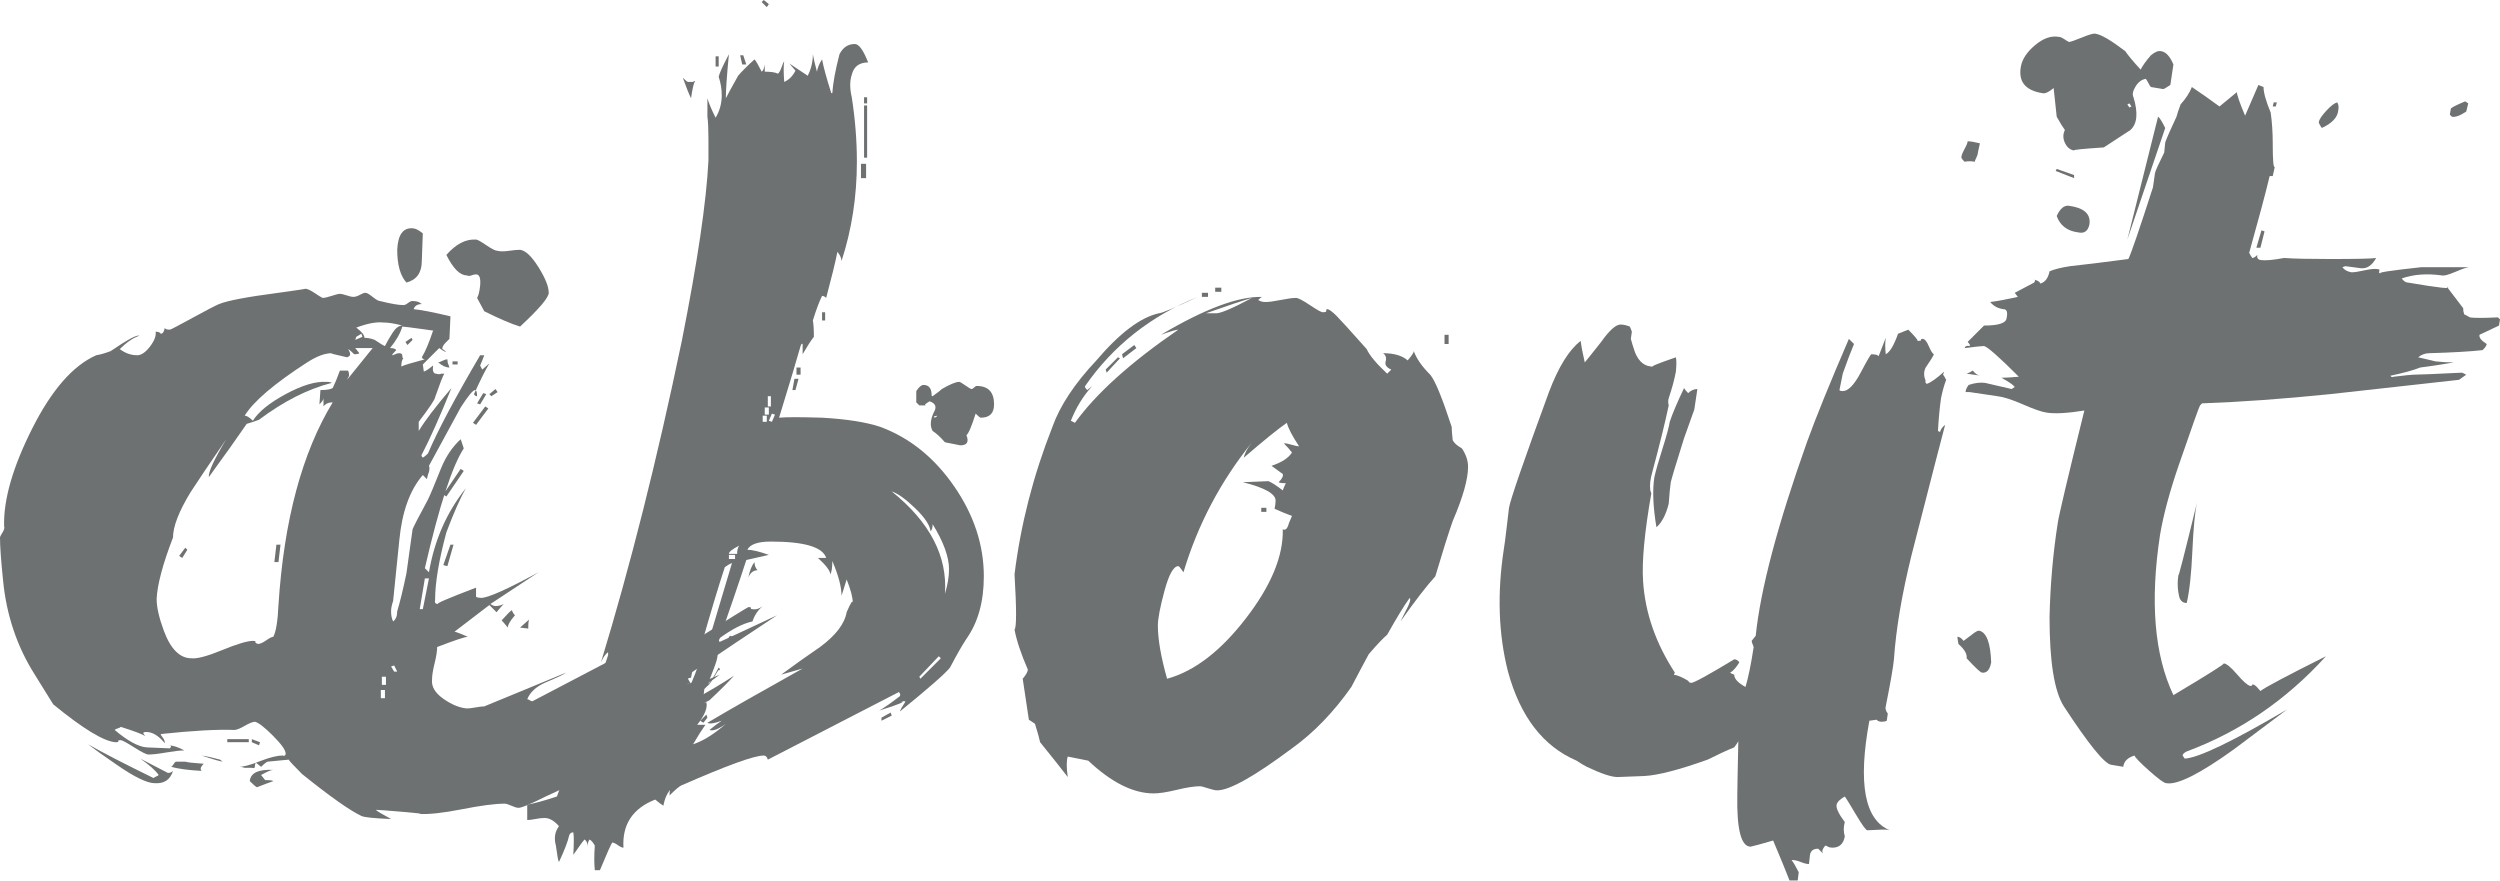
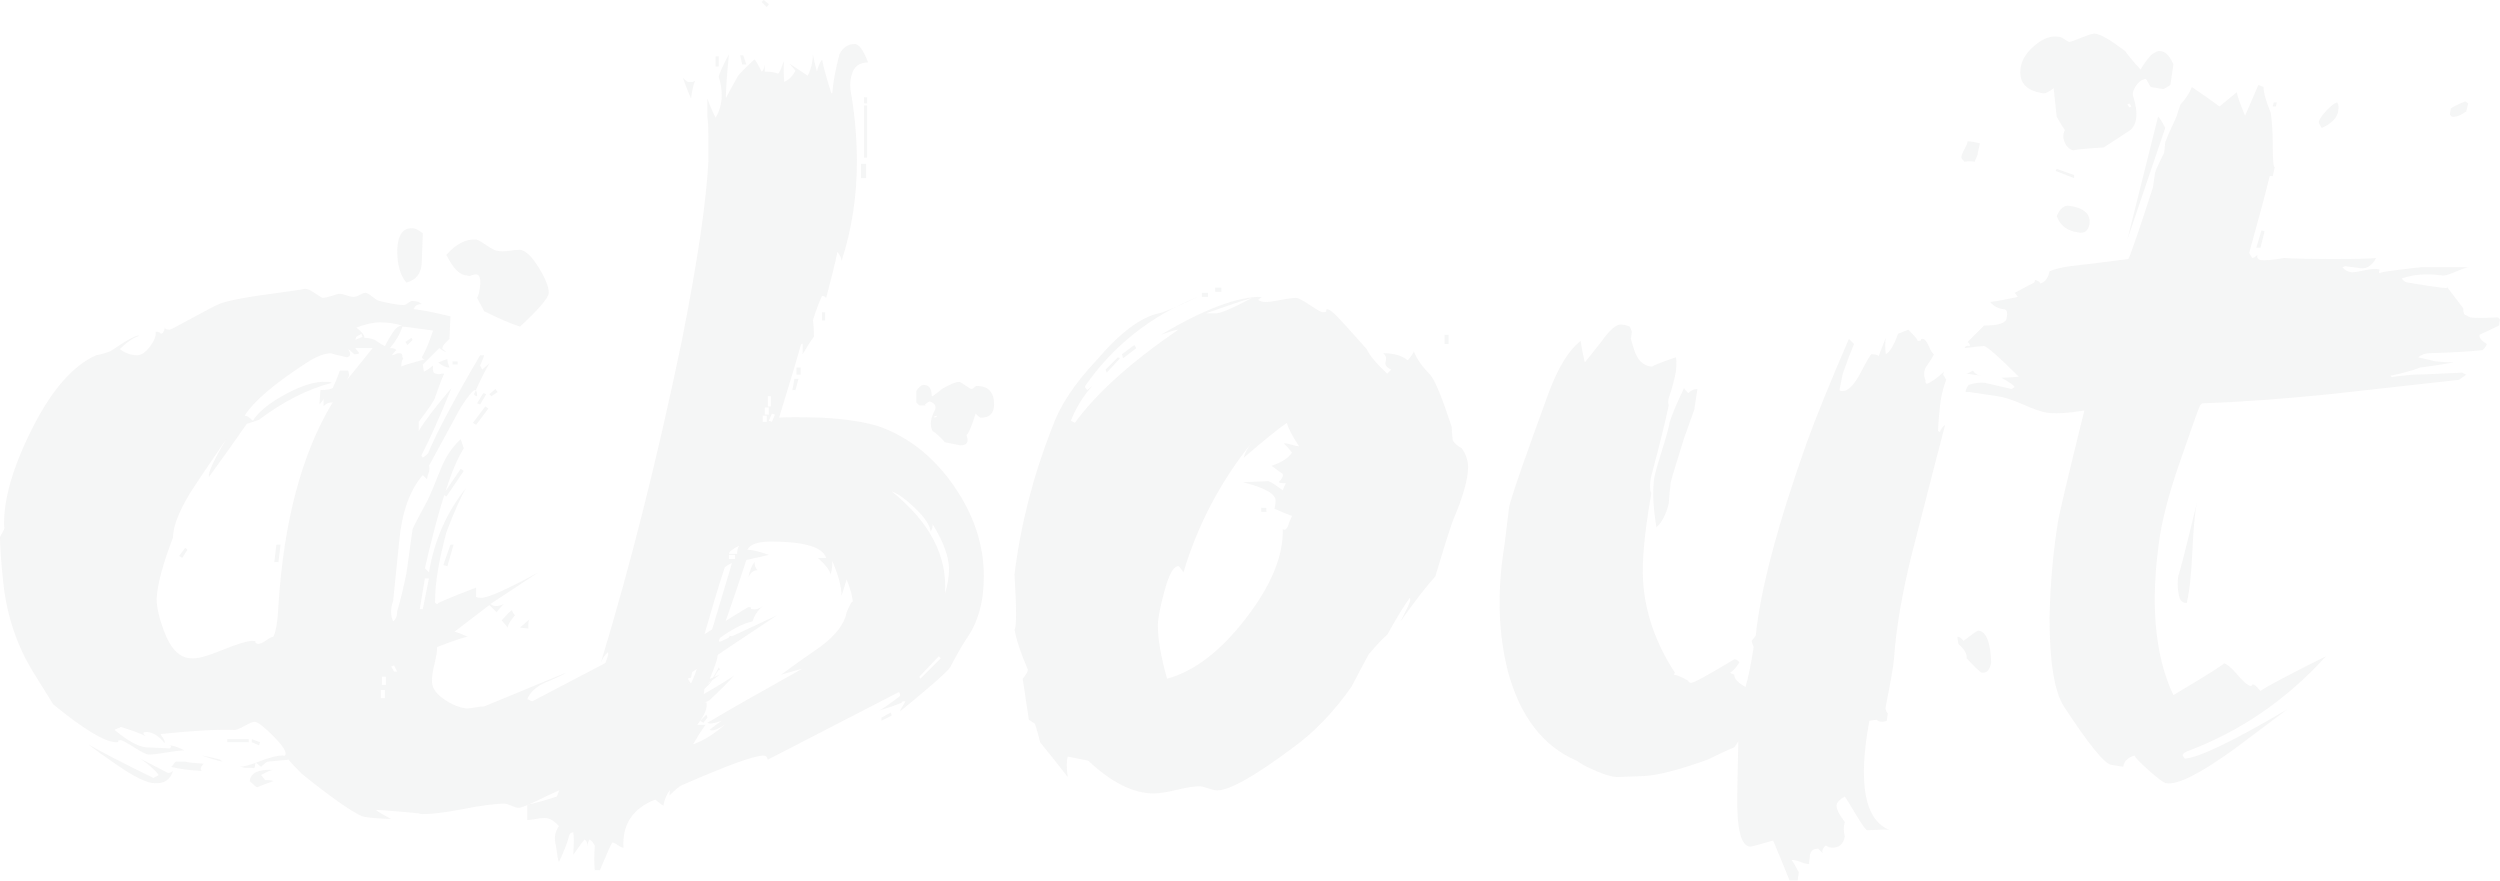
- <svg xmlns="http://www.w3.org/2000/svg" version="1.1" id="Layer_1" x="0px" y="0px" width="498.161px" height="175.44px" viewBox="0 0 498.161 175.44" enable-background="new 0 0 498.161 175.44" xml:space="preserve">
+ <svg xmlns="http://www.w3.org/2000/svg" version="1.1" id="Layer_1" x="0px" y="0px" width="498.161px" height="175.44px" viewBox="0 0 498.161 175.44" enable-background="new 0 0 498.161 175.44" xml:space="preserve" opacity="0.07">
  <g>
    <path fill="#6E7171" d="M154.836,122.604c-4.354,2.856-10.949,7.277-19.788,13.26c0.408,0.408,0.816,0.612,1.224,0.612   c0.816,0,2.311-0.679,4.488-2.04c-0.408,0.545-0.478,0.953-0.204,1.224c0.679-0.271,1.632-0.679,2.856-1.224   c-1.361,1.09-2.856,2.04-4.488,2.856l-1.428,1.632c-2.177,0.953-5.374,2.652-9.588,5.1c-0.274,0.137-0.274,0.341,0,0.612   c7.478-3.535,13.598-6.866,18.36-9.996c-1.09,1.224-2.722,2.856-4.896,4.896c-1.361,0.682-3.538,1.836-6.528,3.468   c-2.177,1.906-5.374,4.488-9.588,7.752c-1.09,0.683-3.605,1.703-7.548,3.061c-0.545,0.816-3.538,2.447-8.976,4.896   c-3.264,1.632-5.1,2.378-5.508,2.244c-0.274,0-0.714-0.137-1.326-0.408c-0.612-0.273-1.055-0.407-1.326-0.407   c-1.906,0-4.762,0.372-8.568,1.121c-3.809,0.746-6.665,1.053-8.568,0.918c1.087,0,0.032-0.137-3.162-0.407   c-3.197-0.274-4.998-0.408-5.406-0.408c0.271,0.271,1.291,0.883,3.06,1.836c-3.401-0.137-5.374-0.341-5.916-0.612   c-2.314-1.09-6.257-3.876-11.832-8.363c-1.632-1.633-2.518-2.582-2.652-2.856l-4.284,0.408c-0.408,0.274-0.816,0.612-1.224,1.02   L51,151.98c-0.137,0.137-0.204,0.376-0.204,0.714c0,0.341-0.204,0.442-0.612,0.306h-1.428c-0.408-0.134-0.749-0.204-1.02-0.204   c0.816,0,2.174-0.372,4.08-1.122c1.903-0.746,3.398-1.121,4.488-1.121c0.408,0.137,0.612,0,0.612-0.408   c0-0.68-0.851-1.868-2.55-3.57c-1.702-1.699-2.891-2.617-3.57-2.754c-0.408,0-1.09,0.274-2.04,0.816   c-0.953,0.545-1.632,0.816-2.04,0.816c-3.401-0.134-8.297,0.137-14.688,0.816c0,0.137,0.134,0.376,0.408,0.714   c0.271,0.341,0.408,0.714,0.408,1.122c-1.224-1.495-2.448-2.244-3.672-2.244c-0.408,0-0.612,0.07-0.612,0.204   c0,0.137,0.134,0.341,0.408,0.612c-0.682-0.408-2.314-1.02-4.896-1.836c-0.137,0.137-0.341,0.239-0.612,0.306   c-0.274,0.07-0.478,0.172-0.612,0.306c2.582,2.177,4.692,3.334,6.324,3.468l4.692,0.204c0.134-0.134,0.204-0.271,0.204-0.408   c0-0.134-0.204-0.204-0.612-0.204c0.95,0,2.04,0.341,3.264,1.02c-0.816,0-2.008,0.138-3.57,0.407   c-1.565,0.275-2.754,0.408-3.57,0.408c-0.408,0-1.361-0.475-2.856-1.428c-1.498-0.95-2.381-1.428-2.652-1.428   c-0.408,0-0.58,0.07-0.51,0.204c0.067,0.137-0.102,0.204-0.51,0.204c-2.314-0.134-6.461-2.652-12.444-7.548   c-0.682-1.087-1.906-3.06-3.672-5.916c-3.539-5.575-5.646-11.832-6.324-18.768C0.204,111.725,0,108.869,0,107.1   c0-0.134,0.169-0.475,0.51-1.02c0.338-0.542,0.44-0.95,0.306-1.224c-0.137-5.304,1.734-11.797,5.61-19.482   c3.876-7.682,8.125-12.546,12.75-14.586c0.816-0.134,1.766-0.408,2.856-0.816c3.398-2.311,5.304-3.331,5.712-3.06   c-1.224,0.408-2.518,1.294-3.876,2.652c1.087,0.816,2.244,1.224,3.468,1.224c0.816,0,1.664-0.577,2.55-1.734   c0.883-1.154,1.256-2.142,1.122-2.958c0.542,0,0.883,0.137,1.02,0.408c0.408,0,0.679-0.408,0.816-1.224   c0,0.274,0.338,0.408,1.02,0.408c0.134,0,1.632-0.781,4.488-2.346c2.856-1.562,4.622-2.48,5.304-2.754   c1.632-0.679,5.575-1.428,11.832-2.244c3.943-0.542,5.712-0.816,5.304-0.816c0.408,0,1.02,0.274,1.836,0.816   c0.816,0.545,1.358,0.886,1.632,1.02c0.408,0,1.02-0.134,1.836-0.408c0.816-0.271,1.358-0.408,1.632-0.408   c0.271,0,0.714,0.102,1.326,0.306c0.612,0.204,1.052,0.306,1.326,0.306c0.408,0,0.848-0.134,1.326-0.408   c0.475-0.271,0.848-0.408,1.122-0.408c0.271,0,0.746,0.274,1.428,0.816c0.679,0.545,1.154,0.816,1.428,0.816   c2.174,0.545,3.739,0.816,4.692,0.816c0.271,0,0.577-0.134,0.918-0.408c0.338-0.271,0.644-0.408,0.918-0.408   c0.408,0,0.816,0.07,1.224,0.204l0.612,0.408c-0.682,0-1.157,0.204-1.428,0.612l-0.204,0.408c1.495,0.137,3.943,0.612,7.344,1.428   l-0.204,4.488L88.74,68.34c-0.408,0.408-0.612,0.816-0.612,1.224c0.134,0,0.408,0.204,0.816,0.612   c-0.408-0.134-0.886-0.408-1.428-0.816c-0.682,0.682-1.769,1.769-3.264,3.264l0.204,1.428c0.408-0.134,1.02-0.542,1.836-1.224   c-0.137,1.09,0.067,1.632,0.612,1.632c0.408,0.137,0.746,0.137,1.02,0h0.612c-0.274,0.408-0.886,1.973-1.836,4.692   c0,0.408-1.09,2.04-3.264,4.896v1.836c1.224-2.04,3.397-4.896,6.528-8.568c-2.314,5.712-4.284,10.133-5.916,13.26   c-0.137,0.137-0.07,0.341,0.204,0.612c0.271-0.134,0.612-0.408,1.02-0.816c1.903-4.488,5.371-11.016,10.404-19.584h0.816   c-0.137,0.408-0.408,1.09-0.816,2.04l0.408,0.816l1.428-1.224c-0.816,1.361-1.836,3.401-3.06,6.12   c0.134,0.274,0.338,0.408,0.612,0.408c0-0.816-0.137-1.224-0.408-1.224c-0.408,0-1.361,1.157-2.856,3.468L85.476,92.82   c0.134,0.274,0.134,0.682,0,1.224c-0.137,0.274-0.274,0.749-0.408,1.428l-0.816-0.816c-2.585,2.993-4.15,7.344-4.692,13.056   l-1.224,12.036c-0.274,0.816-0.408,1.498-0.408,2.04c0,0.816,0.134,1.498,0.408,2.04c0.542-0.408,0.816-1.087,0.816-2.04   c0.542-1.766,1.154-4.284,1.836-7.548c0.271-1.903,0.679-4.826,1.224-8.772c0.134-0.408,1.154-2.378,3.06-5.916   c0.408-0.816,1.291-2.923,2.652-6.324c0.95-2.311,2.244-4.214,3.876-5.712l0.612,1.836c-2.314,3.538-4.896,11.494-7.752,23.868   l0.816,0.816c1.087-6.391,3.535-11.966,7.344-16.728c-1.09,1.906-2.381,4.829-3.876,8.772c-1.498,5.578-2.244,10.066-2.244,13.464   c-0.137,0.545,0.067,0.816,0.612,0.816c-0.682,0,1.836-1.087,7.548-3.264v1.836c0.271,0.137,0.612,0.204,1.02,0.204   c1.358,0,5.167-1.699,11.424-5.1l-9.588,6.324c0.408,0.274,0.746,0.408,1.02,0.408c0.542,0,1.087-0.134,1.632-0.408   c-0.274,0.274-0.749,0.816-1.428,1.632l-1.428-1.428l-6.936,5.304c0.542,0.137,1.428,0.478,2.652,1.02   c-0.545,0-2.585,0.682-6.12,2.04c0,0.816-0.172,1.906-0.51,3.264c-0.341,1.361-0.51,2.448-0.51,3.264   c-0.137,1.361,0.612,2.62,2.244,3.774c1.632,1.157,3.194,1.804,4.692,1.938c0.408,0,0.985-0.067,1.734-0.204   c0.746-0.134,1.326-0.204,1.734-0.204l16.32-6.732c-0.274,0.274-1.702,0.953-4.284,2.04c-1.769,0.816-2.926,1.906-3.468,3.264   c0.134,0,0.306,0.07,0.51,0.204c0.204,0.137,0.373,0.204,0.51,0.204l17.136-8.976c0.95,0.274,2.448,0.478,4.488,0.612   c-0.682-0.134,0.612-0.679,3.876-1.632l0.612-0.204c1.358-0.271,3.602-1.02,6.732-2.244c6.254-3.943,9.655-6.05,10.2-6.324   c0.408,0,0.577,0.07,0.51,0.204c-0.07,0.137,0.032,0.204,0.306,0.204c0.679,0.137,1.358-0.067,2.04-0.612   c-0.953,0.816-1.632,1.836-2.04,3.06c-1.906,0.408-4.15,1.565-6.732,3.468c-0.137,0.137-0.07,0.341,0.204,0.612   C144.636,127.366,148.442,125.597,154.836,122.604z M4.896,125.256c-0.953-2.99-1.428-4.622-1.428-4.896   c0-1.224,0.542-1.766,1.632-1.632L4.896,125.256z M4.284,118.116H3.672v-3.06h0.612V118.116z M21.624,146.064   c-1.499-0.679-3.809-2.244-6.936-4.692l0.204-0.612l-0.816,0.612l-2.856-3.06C13.802,139.81,17.27,142.392,21.624,146.064z    M34.476,153.612c-0.545,1.766-1.769,2.582-3.672,2.448c-1.498,0-4.013-1.225-7.548-3.672c-2.585-1.767-4.488-3.127-5.712-4.081   c2.856,1.631,7.207,3.875,13.056,6.732c0.134-0.134,0.306-0.235,0.51-0.306c0.204-0.067,0.373-0.169,0.51-0.307   c-0.682-0.949-1.906-2.039-3.672-3.264c3.398,1.77,5.234,2.723,5.508,2.855C33.864,154.02,34.202,153.887,34.476,153.612z    M74.256,69.36h-3.468l0.816,1.02c-0.137,0.137-0.479,0.204-1.02,0.204c-0.545-0.542-0.953-0.883-1.224-1.02   c0.271,0.408,0.408,0.749,0.408,1.02c0,0.274-0.204,0.479-0.612,0.612c-2.448-0.542-3.468-0.816-3.06-0.816   c-1.361,0-2.993,0.612-4.896,1.836c-6.528,4.217-10.678,7.752-12.444,10.608c0.408,0,0.95,0.341,1.632,1.02   c1.087-1.766,3.264-3.535,6.528-5.304c3.264-1.766,5.983-2.582,8.16-2.448c0.542,0,0.883,0.07,1.02,0.204   c-4.762,1.224-9.588,3.672-14.484,7.344c-0.682,0.274-1.498,0.545-2.448,0.816c-1.77,2.585-4.284,6.12-7.548,10.608   c-0.137-0.95,1.02-3.468,3.468-7.548c-3.538,5.17-5.916,8.705-7.14,10.608c-2.314,3.809-3.468,6.802-3.468,8.976   c-2.04,5.304-3.13,9.384-3.264,12.24c0,1.632,0.475,3.742,1.428,6.324c1.358,3.672,3.194,5.508,5.508,5.508   c1.087,0.137,3.127-0.408,6.12-1.632c2.99-1.224,5.03-1.836,6.12-1.836c0.408,0,0.577,0.07,0.51,0.204   c-0.07,0.137,0.102,0.274,0.51,0.408c0.408,0,0.95-0.236,1.632-0.714c0.679-0.475,1.154-0.714,1.428-0.714   c0.542-1.087,0.883-3.194,1.02-6.324c1.087-16.862,4.692-30.326,10.812-40.392c-0.816,0-1.428,0.274-1.836,0.816v-1.632   c0,0.274-0.274,0.682-0.816,1.224l0.204-2.856c1.224,0,2.04-0.134,2.448-0.408c0.408-0.816,0.883-1.97,1.428-3.468h1.632   c0.134,0.274,0.204,0.612,0.204,1.02l-0.408,0.816L74.256,69.36z M40.596,152.184c-0.408,0.408-0.612,0.75-0.612,1.021   c0,0.138,0.067,0.274,0.204,0.408c-2.585-0.134-4.625-0.408-6.12-0.816c0.134,0,0.306-0.169,0.51-0.51   c0.204-0.338,0.373-0.51,0.51-0.51h1.836C37.332,151.913,38.556,152.051,40.596,152.184z M37.332,109.548l-0.408-0.408   l-1.224,1.632l0.612,0.408L37.332,109.548z M44.472,151.776c-0.408,0-1.836-0.408-4.284-1.224c0.95,0.137,2.174,0.407,3.672,0.815   C44.131,151.643,44.335,151.776,44.472,151.776z M49.572,147.9h-4.284v-0.612h4.284V147.9z M54.468,155.652   c-0.816,0.271-1.906,0.679-3.264,1.224c-0.274-0.137-0.749-0.545-1.428-1.224c0.134-1.633,1.699-2.378,4.692-2.244   c-0.408,0-1.224,0.341-2.448,1.02l0.816,1.021C53.786,155.448,54.331,155.515,54.468,155.652z M51.816,147.9l-0.204,0.612   l-1.428-0.612v-0.612L51.816,147.9z M55.896,108.528l-0.408,3.468h-0.816l0.408-3.468H55.896z M72.216,67.116l-0.204-0.612   l-1.02,0.612l-0.204,0.612L72.216,67.116z M80.172,64.872c-1.498-0.408-2.789-0.612-3.876-0.612   c-1.361-0.134-3.13,0.204-5.304,1.02c1.087,0.816,1.632,1.498,1.632,2.04c0.679,0,1.358,0.137,2.04,0.408   c1.224,0.816,1.903,1.224,2.04,1.224c0.408-0.816,0.918-1.699,1.53-2.652C78.846,65.35,79.49,64.872,80.172,64.872z M77.52,71.196   c0.271,0,0.408,0.07,0.408,0.204c-0.137,0.274-0.408,0.682-0.816,1.224l-1.632-1.02c0.134,0.137,0.475,0.102,1.02-0.102   C77.042,71.298,77.383,71.196,77.52,71.196z M76.704,139.128v-1.632h-0.816v1.632H76.704z M76.908,136.476v-1.632h-0.816v1.632   H76.908z M86.292,65.892c1.087,0.137,0.408,0.035-2.04-0.306c-2.448-0.338-3.809-0.51-4.08-0.51   c-0.408,1.361-1.224,2.789-2.448,4.284c0.679,0,1.087,0.137,1.224,0.408c-0.545,0.545-0.816,0.886-0.816,1.02   c0.134,0,0.338-0.067,0.612-0.204c0.271-0.134,0.542-0.204,0.816-0.204c0.408,0,0.612,0.172,0.612,0.51   c0,0.341,0.067,0.51,0.204,0.51c-0.274,0.274-0.408,0.816-0.408,1.632c0.542-0.271,2.107-0.746,4.692-1.428   c-0.274,0-0.478-0.134-0.612-0.408C84.727,70.109,85.476,68.34,86.292,65.892z M79.152,133.824L78.54,132.6l-0.612,0.204   l0.612,1.02H79.152z M84.252,46.512l-0.204,5.508c0,2.314-1.02,3.742-3.06,4.284c-1.224-1.358-1.836-3.535-1.836-6.528   c0.134-2.99,1.154-4.418,3.06-4.284C82.754,45.492,83.436,45.833,84.252,46.512z M82.212,67.728l-1.02,1.02l-0.408-0.612   l1.224-0.816L82.212,67.728z M85.476,115.26H84.66l-1.02,6.12h0.612L85.476,115.26z M89.556,73.236   c-0.682,0-1.428-0.338-2.244-1.02c0.134,0,0.408-0.102,0.816-0.306c0.408-0.204,0.746-0.306,1.02-0.306   c0,0.408,0.067,0.749,0.204,1.02L89.556,73.236z M92.412,93.84l-3.468,5.1l-0.612-0.408l3.468-5.1L92.412,93.84z M90.372,108.528   l-1.224,4.284l-0.816-0.204l1.428-4.08H90.372z M109.344,58.344c0,0.953-1.906,3.197-5.712,6.732   c-1.769-0.542-4.15-1.562-7.14-3.06c-0.274-0.542-0.749-1.428-1.428-2.652c0.271-0.408,0.475-1.224,0.612-2.448   c0.134-1.495-0.137-2.244-0.816-2.244c-0.274,0-0.58,0.07-0.918,0.204c-0.341,0.137-0.647,0.137-0.918,0   c-1.361,0-2.722-1.358-4.08-4.08c1.903-2.174,3.876-3.194,5.916-3.06c0.271,0,0.95,0.376,2.04,1.122   c1.087,0.75,1.836,1.122,2.244,1.122c0.542,0.137,1.291,0.137,2.244,0c0.95-0.134,1.699-0.204,2.244-0.204   c1.087,0.137,2.311,1.294,3.672,3.468C108.662,55.421,109.344,57.12,109.344,58.344z M91.188,72.624h-1.02v-0.612h1.02V72.624z    M97.308,81.396L94.86,84.66l-0.612-0.408l2.448-3.264L97.308,81.396z M96.9,78.54l-1.224,2.04l-0.612-0.204l1.224-2.04L96.9,78.54   z M99.144,78.132l-1.224,0.816l-0.408-0.408l1.224-1.02L99.144,78.132z M102.612,122.604c-0.274-0.271-0.478-0.612-0.612-1.02   c-0.274,0.137-0.953,0.816-2.04,2.04c0.271,0.274,0.679,0.749,1.224,1.428C101.184,124.51,101.659,123.694,102.612,122.604z    M105.468,123.42l-1.836,1.632l1.632,0.204C105.264,124.169,105.331,123.557,105.468,123.42z M148.308,94.86   c0,0.274-0.07,0.647-0.204,1.122c-0.137,0.479-0.204,0.784-0.204,0.918h-2.04c-0.274-0.408-0.816-1.224-1.632-2.448   c0,0.274-0.274,0.612-0.816,1.02c0.679-0.271,1.02-0.883,1.02-1.836c0-0.542-0.07-1.393-0.204-2.55   c-0.137-1.154-0.204-2.005-0.204-2.55c0-0.679,0.067-1.291,0.204-1.836l2.04,0.204c0.271,0.953,0.542,2.856,0.816,5.712   C147.9,93.432,148.308,94.181,148.308,94.86z" />
    <path fill="#6E7171" d="M196.042,114.852c0,5.033-1.157,9.18-3.468,12.444c-0.816,1.224-1.906,3.13-3.264,5.712   c-0.816,1.09-4.15,4.013-9.996,8.772c0.134-0.408,0.475-1.02,1.02-1.836c0-0.134,0.067-0.204,0.204-0.204h-1.02   c1.087,0-0.341,0.612-4.284,1.836c0.95-0.542,2.311-1.495,4.08-2.856c0.134-0.271,0.067-0.542-0.204-0.816l-26.112,13.464   c-0.137-0.542-0.408-0.815-0.816-0.815c-1.906,0-7.344,1.973-16.32,5.915c-0.408,0.134-1.224,0.816-2.448,2.04   c0-0.953,0.134-1.428,0.408-1.428c-0.816,0.816-1.361,1.97-1.632,3.468c-0.274-0.137-0.816-0.545-1.632-1.224   c-4.488,1.766-6.598,4.963-6.324,9.588c-0.274,0-0.647-0.172-1.122-0.51c-0.478-0.341-0.851-0.51-1.122-0.51   c-0.274,0.407-1.09,2.243-2.448,5.508h-1.02c-0.137-1.361-0.137-2.993,0-4.896c-0.274-0.545-0.612-0.953-1.02-1.224   c-0.274,0.271-0.408,0.746-0.408,1.428c0-0.682-0.204-1.157-0.612-1.428c-0.274,0.271-1.02,1.291-2.244,3.06   c0.134-2.313,0.134-3.809,0-4.487c-0.408,0-0.682,0.203-0.816,0.611c-0.274,1.225-0.953,2.99-2.04,5.305   c-0.137-0.138-0.341-1.225-0.612-3.265c-0.408-1.498-0.204-2.789,0.612-3.876c-0.953-1.09-1.903-1.632-2.856-1.632   c-0.542,0-1.154,0.067-1.836,0.204c-0.679,0.134-1.224,0.204-1.632,0.204v-3.061c1.498-0.273,3.468-0.815,5.916-1.632   c0.679-1.906,2.311-6.253,4.896-13.056c1.495-3.943,3.264-8.976,5.304-15.096v-0.612c-0.545,0.408-1.02,1.09-1.428,2.04   c5.846-19.176,11.22-40.526,16.116-64.056c3.127-15.775,4.896-27.744,5.304-35.904c0-1.087,0-2.582,0-4.488   c0-1.903-0.07-3.331-0.204-4.284c0-0.95,0-1.087,0-0.408v-3.264c0.271,0.953,0.816,2.244,1.632,3.876   c0.816-1.358,1.224-2.856,1.224-4.488c0-1.224-0.204-2.448-0.612-3.672c0.134-0.679,0.816-2.174,2.04-4.488   c-0.408,4.217-0.612,7.14-0.612,8.772c0.408-0.816,1.224-2.311,2.448-4.488c0.679-0.816,1.766-1.903,3.264-3.264   c0.271,0.274,0.746,1.09,1.428,2.448c0.271-0.134,0.475-0.612,0.612-1.428v1.428c1.224,0,2.107,0.137,2.652,0.408   c0.271-0.271,0.51-0.714,0.714-1.326c0.204-0.612,0.373-0.985,0.51-1.122c-0.137,0.682-0.137,2.04,0,4.08   c0.95-0.408,1.699-1.154,2.244-2.244l-1.224-1.428c0.816,0.545,2.04,1.361,3.672,2.448c0.679-1.358,1.02-2.786,1.02-4.284   c0.134,0.816,0.408,1.973,0.816,3.468c0.134-0.816,0.475-1.632,1.02-2.448c0.271,1.498,0.883,3.742,1.836,6.732h0.204   c0.134-2.04,0.612-4.622,1.428-7.752c0.679-1.358,1.699-2.04,3.06-2.04c0.816,0,1.699,1.224,2.652,3.672   c-1.77,0-2.856,0.816-3.264,2.448c-0.408,1.224-0.408,2.722,0,4.488c0.679,4.354,1.02,8.638,1.02,12.852   c0,6.936-1.02,13.534-3.06,19.788c0-0.542-0.274-1.154-0.816-1.836c-0.408,2.04-1.157,5.1-2.244,9.18   c-0.274-0.271-0.545-0.408-0.816-0.408c-0.545,1.09-1.157,2.722-1.836,4.896c0.134,0.682,0.204,1.769,0.204,3.264   c-0.545,0.682-1.294,1.836-2.244,3.468v-2.04c-0.137-0.134-0.274,0-0.408,0.408c-0.682,2.448-2.11,7.21-4.284,14.28   c1.358-0.134,4.214-0.134,8.568,0c4.896,0.274,8.772,0.886,11.628,1.836c5.846,2.177,10.742,6.12,14.688,11.832   C194.069,102.612,196.042,108.598,196.042,114.852z M138.515,16.116c-0.274,0.408-0.545,1.565-0.816,3.468   c-0.408-0.816-0.953-2.174-1.632-4.08c0.542,0.545,0.883,0.816,1.02,0.816h1.02C138.24,16.186,138.377,16.116,138.515,16.116z    M137.699,136.272h-0.612l-1.02,2.448l0.612,0.204L137.699,136.272z M139.535,130.56c-0.816,0.682-1.428,2.177-1.836,4.488   c-0.274,0-0.479,0.07-0.612,0.204c0.134,0.274,0.338,0.612,0.612,1.02C138.922,133.416,139.535,131.513,139.535,130.56z    M169.931,120.156c0-1.087-0.408-2.652-1.224-4.692l-1.02,3.264c0-1.766-0.612-4.08-1.836-6.936c0,1.361-0.137,2.244-0.408,2.652   c0-0.679-0.816-1.766-2.448-3.264h1.632c-0.682-2.174-4.354-3.264-11.016-3.264c-2.585,0-4.15,0.545-4.692,1.632   c0.95,0,2.378,0.341,4.284,1.02l-4.488,1.02c-1.361,4.217-3.401,10.2-6.12,17.952c0-0.271,0.067-0.408,0.204-0.408   c0.134,0.274,0.204,0.682,0.204,1.224c0,0.682-0.306,1.769-0.918,3.264c-0.612,1.498-0.918,2.381-0.918,2.652   c0.679-0.816,1.358-1.903,2.04-3.264c0.271,0.274,0.338,0.478,0.204,0.612c0-0.408-0.274-0.134-0.816,0.816   c-0.682,1.224-1.294,2.04-1.836,2.448l-0.408,0.408c-0.137,1.498-0.408,2.722-0.816,3.672c0-0.679,0.408-1.02,1.224-1.02   c0.271,1.09-0.341,2.585-1.836,4.488h1.632c-0.682,0.953-1.499,2.244-2.448,3.876c2.04-0.679,4.214-2.04,6.528-4.08   c-1.498,1.09-2.585,1.498-3.264,1.224c0.816-0.679,1.632-1.291,2.448-1.836c-1.498,0.545-2.448,0.682-2.856,0.408   c4.351-2.582,10.675-6.187,18.972-10.812l-4.284,1.224c2.582-1.903,5.167-3.739,7.752-5.508c3.127-2.311,4.896-4.622,5.304-6.936   C169.522,120.089,169.931,119.477,169.931,120.156z M145.858,112.2c-0.408,0.137-0.886,0.408-1.428,0.816   c-1.224,3.672-2.856,9.113-4.896,16.32l1.02,0.612L145.858,112.2z M140.962,143.004l-0.816,1.02l-0.612-0.408l1.224-1.224   L140.962,143.004z M143.207,13.26h-0.612v-2.04h0.612V13.26z M146.063,126.888l-1.224,2.244l-0.816-0.204l1.428-2.244   L146.063,126.888z M147.287,108.732c-1.361,0.682-2.04,1.224-2.04,1.632h1.632C146.878,109.685,147.012,109.14,147.287,108.732z    M146.471,111.384v-0.816h-1.224v0.816H146.471z M148.714,12.852h-0.816l-0.408-1.836h0.612L148.714,12.852z M150.958,113.628   c-0.816,0-1.428,0.479-1.836,1.428c0.271-1.358,0.679-2.378,1.224-3.06C150.347,112.678,150.55,113.22,150.958,113.628z    M153.203,0.816l-0.408,0.612l-1.02-1.02L152.183,0L153.203,0.816z M152.794,84.048v-1.224h-0.816v1.224H152.794z M153.203,82.62   v-1.428h-0.816v1.428H153.203z M153.61,80.988v-2.04h-0.612v2.04H153.61z M154.426,82.62l-0.612-0.204l-0.612,1.428l0.612,0.204   L154.426,82.62z M159.119,75.48l-0.612,2.244h-0.612l0.408-2.244H159.119z M159.526,74.664h-0.816v-1.428h0.816V74.664z    M164.422,63.852h-0.612V62.22h0.612V63.852z M172.583,35.496h-1.02V32.64h1.02V35.496z M172.787,20.604h-0.612V19.38h0.612V20.604   z M172.787,31.416h-0.612V21.012h0.612V31.416z M177.683,142.596l-2.04,1.02v-0.612l1.836-1.02L177.683,142.596z M189.106,113.424   c0-2.448-1.09-5.438-3.264-8.976c0,0.682-0.137,1.157-0.408,1.428c-0.137-1.224-1.157-2.754-3.06-4.59   c-1.906-1.836-3.468-2.958-4.692-3.366c7.615,6.12,11.15,12.922,10.608,20.4C188.833,116.554,189.106,114.922,189.106,113.424z    M182.579,80.172l0.612,0.612h1.428c-0.545,0-0.341-0.271,0.612-0.816c1.224,0.408,1.495,1.157,0.816,2.244   c-0.682,1.499-0.749,2.722-0.204,3.672c0.679,0.408,1.495,1.157,2.448,2.244l3.06,0.612c1.358,0,1.766-0.679,1.224-2.04   c0.408-0.271,1.02-1.699,1.836-4.284c0.542,0.545,0.883,0.816,1.02,0.816c1.766,0,2.652-0.883,2.652-2.652   c0-2.448-1.157-3.672-3.468-3.672c-0.137,0-0.306,0.102-0.51,0.306c-0.204,0.204-0.376,0.306-0.51,0.306   c-0.137,0-0.545-0.236-1.224-0.714c-0.682-0.475-1.09-0.714-1.224-0.714c-0.682,0-1.836,0.478-3.468,1.428   c-0.274,0.274-0.886,0.749-1.836,1.428c-0.137,0-0.204-0.067-0.204-0.204c0-1.358-0.545-2.04-1.632-2.04   c-0.408,0-0.886,0.408-1.428,1.224V80.172z M187.475,131.172l-0.408-0.408l-3.876,4.08l0.204,0.408L187.475,131.172z    M186.046,83.028l0.612-0.204v0.204l-0.408,0.204L186.046,83.028z" />
    <path fill="#6E7171" d="M292.533,93.024c0,2.448-1.021,6.053-3.061,10.812c-0.815,2.314-1.973,5.986-3.468,11.016   c-1.632,1.769-3.946,4.762-6.936,8.976l1.02-2.04c0.816-1.495,1.087-2.378,0.816-2.652c-1.09,1.498-2.585,3.946-4.488,7.344   c-0.815,0.682-2.04,1.973-3.672,3.876c-0.816,1.499-1.973,3.672-3.468,6.528c-3.538,5.033-7.481,9.113-11.832,12.24   c-7.481,5.578-12.444,8.364-14.893,8.364c-0.407,0-1.02-0.137-1.836-0.408c-0.815-0.274-1.36-0.408-1.632-0.408   c-1.09,0-2.62,0.236-4.59,0.714c-1.973,0.476-3.503,0.715-4.59,0.715c-4.08,0-8.434-2.178-13.056-6.528l-4.08-0.816   c-0.137,0.408-0.204,0.953-0.204,1.633c0,0.682,0.067,1.498,0.204,2.447c-1.361-1.766-3.197-4.08-5.508-6.936   c-0.137-0.679-0.478-1.903-1.02-3.672c-0.408-0.271-0.816-0.542-1.224-0.816c-0.274-1.766-0.682-4.488-1.224-8.16   c0.679-0.816,1.02-1.428,1.02-1.836c-1.361-3.127-2.244-5.779-2.652-7.956c0.408-0.408,0.408-4.08,0-11.016   c1.224-9.926,3.739-19.718,7.548-29.376c1.495-4.214,4.418-8.635,8.772-13.26c4.622-5.438,8.772-8.568,12.444-9.384   c0.542,0,3.127-1.087,7.752-3.264c-9.384,3.809-16.865,9.725-22.439,17.748c-0.137,0.137,0,0.408,0.408,0.816l1.02-0.816   c-1.769,1.906-3.197,4.217-4.284,6.936l0.816,0.408c4.214-5.846,11.083-12.036,20.604-18.564c-0.407,0-1.564,0.341-3.468,1.02   c8.702-5.167,15.434-7.682,20.196-7.548c-0.138,0-0.408,0.204-0.816,0.612c0.408,0.274,0.883,0.408,1.428,0.408   c0.68,0,1.699-0.134,3.061-0.408c1.357-0.271,2.378-0.408,3.06-0.408c0.408,0,1.326,0.478,2.754,1.428   c1.429,0.953,2.276,1.428,2.551,1.428c0.542,0,0.78-0.102,0.714-0.306c-0.07-0.204,0.031-0.306,0.306-0.306   c0.408,0.137,0.985,0.581,1.734,1.326c0.746,0.749,2.754,2.958,6.018,6.63c0.542,1.224,1.903,2.856,4.08,4.896l0.816-0.816   c-0.953-0.408-1.326-0.95-1.122-1.632c0.204-0.679,0.031-1.224-0.51-1.632c2.174,0,3.806,0.478,4.896,1.428   c0.816-0.95,1.224-1.562,1.224-1.836c0.542,1.498,1.633,3.06,3.265,4.692c0.949,1.09,2.378,4.558,4.284,10.404   c0,0.545,0.066,1.428,0.203,2.652c0.271,0.545,0.884,1.09,1.837,1.632C292.125,90.576,292.533,91.8,292.533,93.024z M223.173,71.4   l-2.652,2.856l-0.204-0.612l2.448-2.448L223.173,71.4z M226.437,69.36l-2.652,2.04l-0.204-0.816l2.448-1.836L226.437,69.36z    M258.873,88.944c-1.361-2.04-2.177-3.602-2.448-4.692c-1.769,1.224-4.625,3.538-8.567,6.936c0.134-0.816,0.679-1.836,1.632-3.06   c-6.257,7.752-10.813,16.39-13.668,25.908c-0.545-0.816-0.887-1.224-1.021-1.224c-0.953,0-1.871,1.632-2.754,4.896   c-0.886,3.264-1.326,5.578-1.326,6.936c0,2.722,0.612,6.257,1.836,10.608c5.438-1.495,10.676-5.508,15.708-12.036   c5.03-6.528,7.479-12.444,7.345-17.748c0.542,0.274,0.949-0.134,1.224-1.224l0.612-1.428c-1.091-0.408-2.244-0.883-3.468-1.428   c0.134-0.679,0.203-1.224,0.203-1.632c0-1.358-2.177-2.582-6.527-3.672l5.1-0.204c0.679,0.274,1.632,0.886,2.856,1.836   c0.134-0.408,0.338-0.883,0.611-1.428c-0.815,0-1.294-0.067-1.428-0.204c0.679-0.679,0.95-1.224,0.816-1.632   c-0.545-0.408-1.294-0.95-2.244-1.632c2.04-0.679,3.397-1.562,4.08-2.652c-0.408-0.542-0.953-1.154-1.632-1.836   c0.407,0,0.949,0.102,1.632,0.306C258.124,88.842,258.598,88.944,258.873,88.944z M240.716,59.16h-1.224v-0.816h1.224V59.16z    M249.489,59.364c-1.498,0.408-4.559,1.428-9.18,3.06h1.836C242.96,62.561,245.409,61.541,249.489,59.364z M243.369,58.14h-1.224   v-0.816h1.224V58.14z M252.344,102h-1.02v-0.816h1.02V102z M288.657,68.544h-0.816v-1.836h0.816V68.544z" />
    <path fill="#6E7171" d="M376.579,165.444c-0.407-0.138-1.156-0.172-2.243-0.103c-1.091,0.067-1.837,0.103-2.244,0.103   c-0.274,0-1.056-1.09-2.347-3.265c-1.294-2.177-2.008-3.334-2.142-3.468c-0.953,0.542-1.498,1.087-1.632,1.632   c-0.138,0.68,0.408,1.836,1.632,3.469c-0.274,0.949-0.274,1.902,0,2.855c-0.274,1.495-1.09,2.244-2.448,2.244   c-0.408,0-0.714-0.07-0.918-0.204c-0.204-0.137-0.376-0.204-0.51-0.204c-0.274,0.271-0.479,0.612-0.612,1.021   c0,0.271,0.067,0.475,0.204,0.611l-1.02-1.02c-0.953,0-1.498,0.408-1.633,1.224l-0.203,1.836c-0.408,0-0.953-0.137-1.633-0.407   c-0.682-0.274-1.294-0.408-1.836-0.408c0.408,0.542,0.883,1.357,1.429,2.448l-0.204,1.632h-1.632   c-0.683-1.77-1.77-4.421-3.265-7.956c-2.313,0.679-3.809,1.087-4.487,1.224c-1.906,0-2.789-3.468-2.652-10.404   c0-0.952,0.066-4.487,0.204-10.607c-0.138,0.274-0.408,0.682-0.816,1.224c-1.361,0.545-3.13,1.361-5.304,2.448   c-5.712,2.04-9.929,3.13-12.648,3.265l-5.304,0.203c-1.224,0-3.264-0.679-6.12-2.04c-0.545-0.271-1.224-0.679-2.04-1.224   c-6.665-2.856-11.22-8.772-13.668-17.748c-1.906-7.478-2.177-15.638-0.815-24.48c0.134-0.816,0.306-2.107,0.51-3.876   c0.204-1.766,0.373-3.194,0.51-4.284c0.271-1.632,2.923-9.314,7.956-23.052c1.903-5.03,4.01-8.431,6.324-10.2   c0.134,1.09,0.408,2.518,0.815,4.284c0.134-0.134,1.225-1.495,3.265-4.08c1.632-2.311,2.923-3.468,3.876-3.468   c0.542,0,1.153,0.137,1.836,0.408c0.134,0.274,0.271,0.612,0.408,1.02l-0.204,1.428c0.134,0.545,0.407,1.428,0.815,2.652   c0.816,2.04,2.107,2.993,3.876,2.856c-1.09,0.137,0.338-0.475,4.284-1.836c0.134,0.545,0.134,1.498,0,2.856   c-0.274,1.498-0.749,3.264-1.428,5.304c-0.138,0.408-0.138,0.886,0,1.428c-0.683,3.264-1.77,7.685-3.264,13.26   c-0.408,1.361-0.546,2.585-0.408,3.672l0.204,0.612c-1.361,7.752-1.906,13.601-1.633,17.544c0.408,6.257,2.516,12.31,6.324,18.156   l-0.204,0.408c0.816,0.137,1.767,0.545,2.856,1.224c0.134,0.274,0.338,0.408,0.612,0.408c0.541,0,3.397-1.562,8.567-4.692   c0.408,0,0.746,0.204,1.021,0.612c-0.683,1.09-1.295,1.769-1.836,2.04c0.134,0.137,0.407,0.274,0.815,0.408   c0,0.816,0.746,1.632,2.244,2.448c0.542-1.766,1.087-4.418,1.632-7.956c-0.273-0.679-0.408-1.087-0.408-1.224l0.816-1.02   c0.95-9.247,4.351-22.099,10.2-38.556c1.766-4.896,4.555-11.762,8.364-20.604l1.02,1.02c-0.682,1.632-1.428,3.605-2.244,5.916   l-0.612,3.06c-0.137,0.274,0.067,0.408,0.612,0.408c1.087,0,2.276-1.224,3.57-3.672c1.291-2.448,2.005-3.672,2.142-3.672   c0.542,0,0.95,0.07,1.225,0.204l0.204,0.204l1.428-3.672c-0.138,0.953-0.138,2.04,0,3.264c0.815-0.408,1.632-1.766,2.448-4.08   l2.04-0.816c1.357,1.361,1.97,2.11,1.836,2.244c0.541,0,0.78-0.067,0.714-0.204c-0.07-0.134,0.031-0.204,0.306-0.204   c0.408,0,0.816,0.479,1.224,1.428c0.408,0.953,0.746,1.498,1.021,1.632c-0.137,0.408-0.683,1.294-1.632,2.652   c-0.408,0.816-0.408,1.702,0,2.652c-0.138,0.137-0.07,0.341,0.204,0.612c0.815-0.271,1.97-1.087,3.468-2.448l-0.204,0.612   c0.134,0.137,0.338,0.478,0.612,1.02c-0.408,1.09-0.749,2.314-1.021,3.672c-0.274,1.906-0.478,4.08-0.612,6.528l0.408,0.204   c0.134-0.542,0.476-1.02,1.021-1.428c-0.274,0.953-2.519,9.658-6.732,26.112c-1.906,7.752-3.06,14.621-3.468,20.604   c-0.137,1.498-0.683,4.625-1.632,9.384c-0.138,0.408,0,0.886,0.408,1.428l-0.204,1.428c-0.274,0.137-0.612,0.204-1.021,0.204   s-0.749-0.134-1.02-0.408l-1.429,0.204C370.185,156.127,371.546,163.404,376.579,165.444z M337.615,81.6l-2.04,5.712   c-1.498,4.762-2.381,7.685-2.651,8.772c-0.138,0.953-0.274,2.381-0.408,4.284c-0.545,2.177-1.361,3.742-2.448,4.692   c-0.682-4.08-0.815-7.411-0.408-9.996c0.271-1.224,0.816-3.127,1.632-5.712c0.816-2.582,1.291-4.351,1.429-5.304   c0.542-1.632,1.495-3.876,2.855-6.732c0.134,0.274,0.408,0.612,0.816,1.02c0.542-0.542,1.153-0.816,1.836-0.816L337.615,81.6z" />
    <path fill="#6E7171" d="M396.772,131.988c-0.273,1.498-0.886,2.177-1.836,2.04c-0.273,0-1.294-0.95-3.06-2.856   c0.134-0.816-0.408-1.766-1.632-2.856c-0.138-0.816-0.204-1.291-0.204-1.428c0.408,0,0.816,0.274,1.224,0.816l1.632-1.224   c0.68-0.542,1.154-0.816,1.429-0.816C395.82,125.938,396.635,128.045,396.772,131.988z M394.121,30.396   c0,0.274-0.103,0.612-0.307,1.02c-0.203,0.408-0.306,0.682-0.306,0.816c-0.682-0.134-1.361-0.134-2.04,0   c-0.545-0.542-0.749-0.883-0.611-1.02c0-0.271,0.203-0.781,0.611-1.53c0.408-0.746,0.612-1.256,0.612-1.53   c0.542,0,1.357,0.137,2.448,0.408L394.121,30.396z M497.957,64.872l-3.876,1.836c-0.137,0.545,0.338,1.157,1.428,1.836   c0,0.274-0.274,0.682-0.815,1.224c-2.448,0.274-5.986,0.478-10.608,0.612c-0.816,0-1.565,0.274-2.244,0.816   c1.087,0.274,2.244,0.545,3.468,0.816c1.225,0.137,2.448,0.204,3.672,0.204c-1.498,0.274-3.741,0.612-6.731,1.02   c-1.361,0.545-3.334,1.09-5.916,1.632c0.134,0.274,0.338,0.341,0.612,0.204c2.311-0.271,3.602-0.408,3.876-0.408   c0.949,0,4.214-0.134,9.792-0.408l0.815,0.408L490,75.684l-25.704,2.856c-9.384,0.953-17.885,1.565-25.5,1.836l-0.408,0.408   c-0.137,0.137-1.564,4.15-4.284,12.036c-1.769,5.17-2.992,9.725-3.672,13.668c-2.04,13.33-1.157,24.005,2.652,32.028   c7.07-4.214,10.404-6.324,9.996-6.324c0.542,0,1.428,0.714,2.652,2.142c1.224,1.428,2.106,2.212,2.651,2.346   c0.271,0,0.408-0.067,0.408-0.204c0-0.134,0.134-0.134,0.408,0c0.271,0.137,0.679,0.545,1.224,1.224   c0.816-0.679,5.167-2.99,13.056-6.936c-7.889,8.705-17.136,15.029-27.743,18.972c-0.546,0.273-0.816,0.545-0.816,0.816l0.408,0.611   c2.719-0.134,9.518-3.398,20.399-9.792l-10.607,7.956c-6.803,4.896-11.29,7.14-13.464,6.732c-0.408,0-1.53-0.816-3.366-2.448   s-2.824-2.652-2.958-3.06c-1.361,0.407-2.11,1.156-2.244,2.243l-2.448-0.407c-1.36-0.271-4.487-4.147-9.384-11.628   c-1.906-2.99-2.855-8.906-2.855-17.748c0.134-6.391,0.679-12.648,1.632-18.768c0.271-1.766,2.04-9.247,5.304-22.44   c-3.401,0.545-5.916,0.682-7.548,0.408c-0.953-0.134-2.519-0.679-4.692-1.632c-2.177-0.95-3.876-1.495-5.1-1.632l-5.508-0.816   c-0.953,0-1.225,0-0.816,0c0-0.408,0.204-0.883,0.612-1.428c1.224-0.408,2.311-0.542,3.264-0.408   c0.542,0.137,1.428,0.341,2.652,0.612c1.224,0.274,2.106,0.478,2.651,0.612l0.612-0.408c-0.274-0.408-1.157-1.02-2.652-1.836   c0.68,0,1.837-0.067,3.469-0.204c-3.946-3.943-6.258-5.983-6.937-6.12c-0.408,0-1.702,0.137-3.876,0.408   c0.134-0.408,0.476-0.542,1.021-0.408c0.134-0.134,0-0.408-0.408-0.816c1.087-1.087,2.174-2.174,3.264-3.264   c2.856,0,4.352-0.475,4.488-1.428c0.271-1.224,0.066-1.836-0.612-1.836c-1.09-0.134-1.973-0.612-2.651-1.428   c1.224-0.134,3.06-0.475,5.508-1.02l-0.612-0.816c0.816-0.408,2.107-1.087,3.876-2.04c0.271-0.408,0.204-0.612-0.204-0.612   c0.816,0.137,1.291,0.408,1.428,0.816c0.95-0.271,1.563-1.087,1.837-2.448c0.949-0.408,2.311-0.746,4.079-1.02   c2.582-0.271,6.458-0.746,11.629-1.428c0.541-1.087,2.174-5.846,4.896-14.28l0.408-2.856c0.134-0.542,0.746-1.903,1.836-4.08   l0.204-2.04c0.408-1.087,1.153-2.786,2.244-5.1c0.134-0.542,0.407-1.358,0.815-2.448c1.087-1.224,1.836-2.378,2.244-3.468   c1.632,1.09,3.468,2.381,5.508,3.876c0.816-0.679,1.97-1.632,3.469-2.856c0,0.545,0.541,2.11,1.632,4.692   c0.542-1.224,1.428-3.264,2.651-6.12l1.021,0.408c0,1.09,0.475,2.789,1.428,5.1c0.271,1.906,0.408,3.946,0.408,6.12   c0,3.401,0.134,4.966,0.408,4.692l-0.408,1.836h-0.612c-0.815,3.401-2.177,8.501-4.08,15.3c0.134,0.274,0.338,0.612,0.612,1.02   c0.271,0,0.612-0.204,1.02-0.612c-0.137,0.545,0.067,0.886,0.612,1.02c0.95,0.137,2.515,0,4.692-0.408   c1.902,0.137,4.963,0.204,9.18,0.204c5.304,0,8.364-0.067,9.18-0.204c-0.815,1.498-1.836,2.177-3.06,2.04l-3.061-0.408   l-0.611,0.204c0.408,0.545,1.02,0.886,1.836,1.02c0.542,0,1.428-0.134,2.652-0.408c1.224-0.271,2.106-0.338,2.651-0.204   c0.271,0,0.338,0.137,0.204,0.408c-0.137,0.274,0,0.408,0.408,0.408c-0.953-0.134,1.699-0.542,7.956-1.224c0.949,0,4.146,0,9.588,0   c-0.408,0-1.326,0.306-2.754,0.918s-2.346,0.851-2.754,0.714c-2.993-0.408-5.646-0.204-7.956,0.612   c0.408,0.545,0.815,0.816,1.224,0.816c6.391,1.09,8.977,1.361,7.752,0.816c0.408,0.545,1.495,1.973,3.265,4.284   c0,0.408,0.066,0.816,0.203,1.224c1.087,0.545,1.429,0.75,1.021,0.612c0.95,0.137,2.855,0.137,5.712,0l0.408,0.408L497.957,64.872z    M394.733,74.868l-2.856-0.408c0.408-0.134,0.816-0.338,1.224-0.612C393.642,74.53,394.187,74.868,394.733,74.868z M432.472,16.932   c-0.815,0.545-1.294,0.816-1.428,0.816l-2.448-0.408c-0.137-0.134-0.306-0.408-0.51-0.816c-0.204-0.408-0.376-0.679-0.51-0.816   c-0.816,0.137-1.498,0.647-2.04,1.53c-0.545,0.886-0.683,1.6-0.408,2.142c0.95,3.13,0.746,5.304-0.612,6.528   c-1.224,0.816-2.993,1.973-5.304,3.468c-4.217,0.274-6.19,0.479-5.916,0.612c-0.816-0.134-1.428-0.644-1.836-1.53   c-0.408-0.883-0.408-1.734,0-2.55c-0.408-0.542-0.953-1.428-1.632-2.652c-0.138-1.358-0.341-3.264-0.612-5.712   c-0.953,0.816-1.702,1.157-2.244,1.02c-3.4-0.542-4.829-2.311-4.284-5.304c0.271-1.495,1.225-2.923,2.856-4.284   c1.632-1.358,3.194-1.903,4.692-1.632c0.271,0,0.611,0.137,1.02,0.408c0.408,0.274,0.746,0.479,1.021,0.612   c0.271,0,1.153-0.306,2.651-0.918c1.495-0.612,2.378-0.848,2.652-0.714c1.087,0.137,3.06,1.294,5.916,3.468   c0.542,0.816,1.562,2.04,3.06,3.672c0.408-0.816,1.087-1.766,2.04-2.856c0.816-0.679,1.495-0.95,2.04-0.816   c0.95,0.137,1.766,1.02,2.448,2.652L432.472,16.932z M413.296,35.496l-3.672-1.428l0.204-0.408l3.468,1.224V35.496z    M416.357,44.676c-0.274,1.361-1.021,1.906-2.244,1.632c-2.178-0.271-3.605-1.358-4.284-3.264c0.679-1.495,1.495-2.174,2.448-2.04   C415.266,41.412,416.627,42.636,416.357,44.676z M424.72,21.216l-0.408-0.612l-0.407,0.204l0.407,0.612L424.72,21.216z    M431.453,25.5l-7.548,22.236l6.12-24.48C430.295,23.393,430.77,24.142,431.453,25.5z M435.737,120.156   c-0.683,0-1.157-0.338-1.429-1.02c-0.407-1.495-0.478-3.06-0.204-4.692c-0.137,1.09,1.087-3.672,3.673-14.28   c-0.408,1.906-0.715,5.135-0.918,9.69C436.655,114.412,436.279,117.845,435.737,120.156z M451.241,46.104l-0.816,3.264h-0.815   l1.02-3.468L451.241,46.104z M453.485,21.216h-0.612l0.204-0.816h0.611L453.485,21.216z M465.928,22.032   c-0.137,1.361-1.224,2.518-3.264,3.468c-0.408-0.542-0.612-0.95-0.612-1.224c0.134-0.542,0.645-1.291,1.53-2.244   c0.883-0.95,1.597-1.495,2.142-1.632C465.996,20.808,466.062,21.353,465.928,22.032z M491.428,22.236   c-1.224,0.816-2.177,1.157-2.855,1.02l-0.408-0.408l0.204-1.224c0.271-0.271,1.224-0.746,2.855-1.428l0.612,0.408L491.428,22.236z" />
  </g>
</svg>
